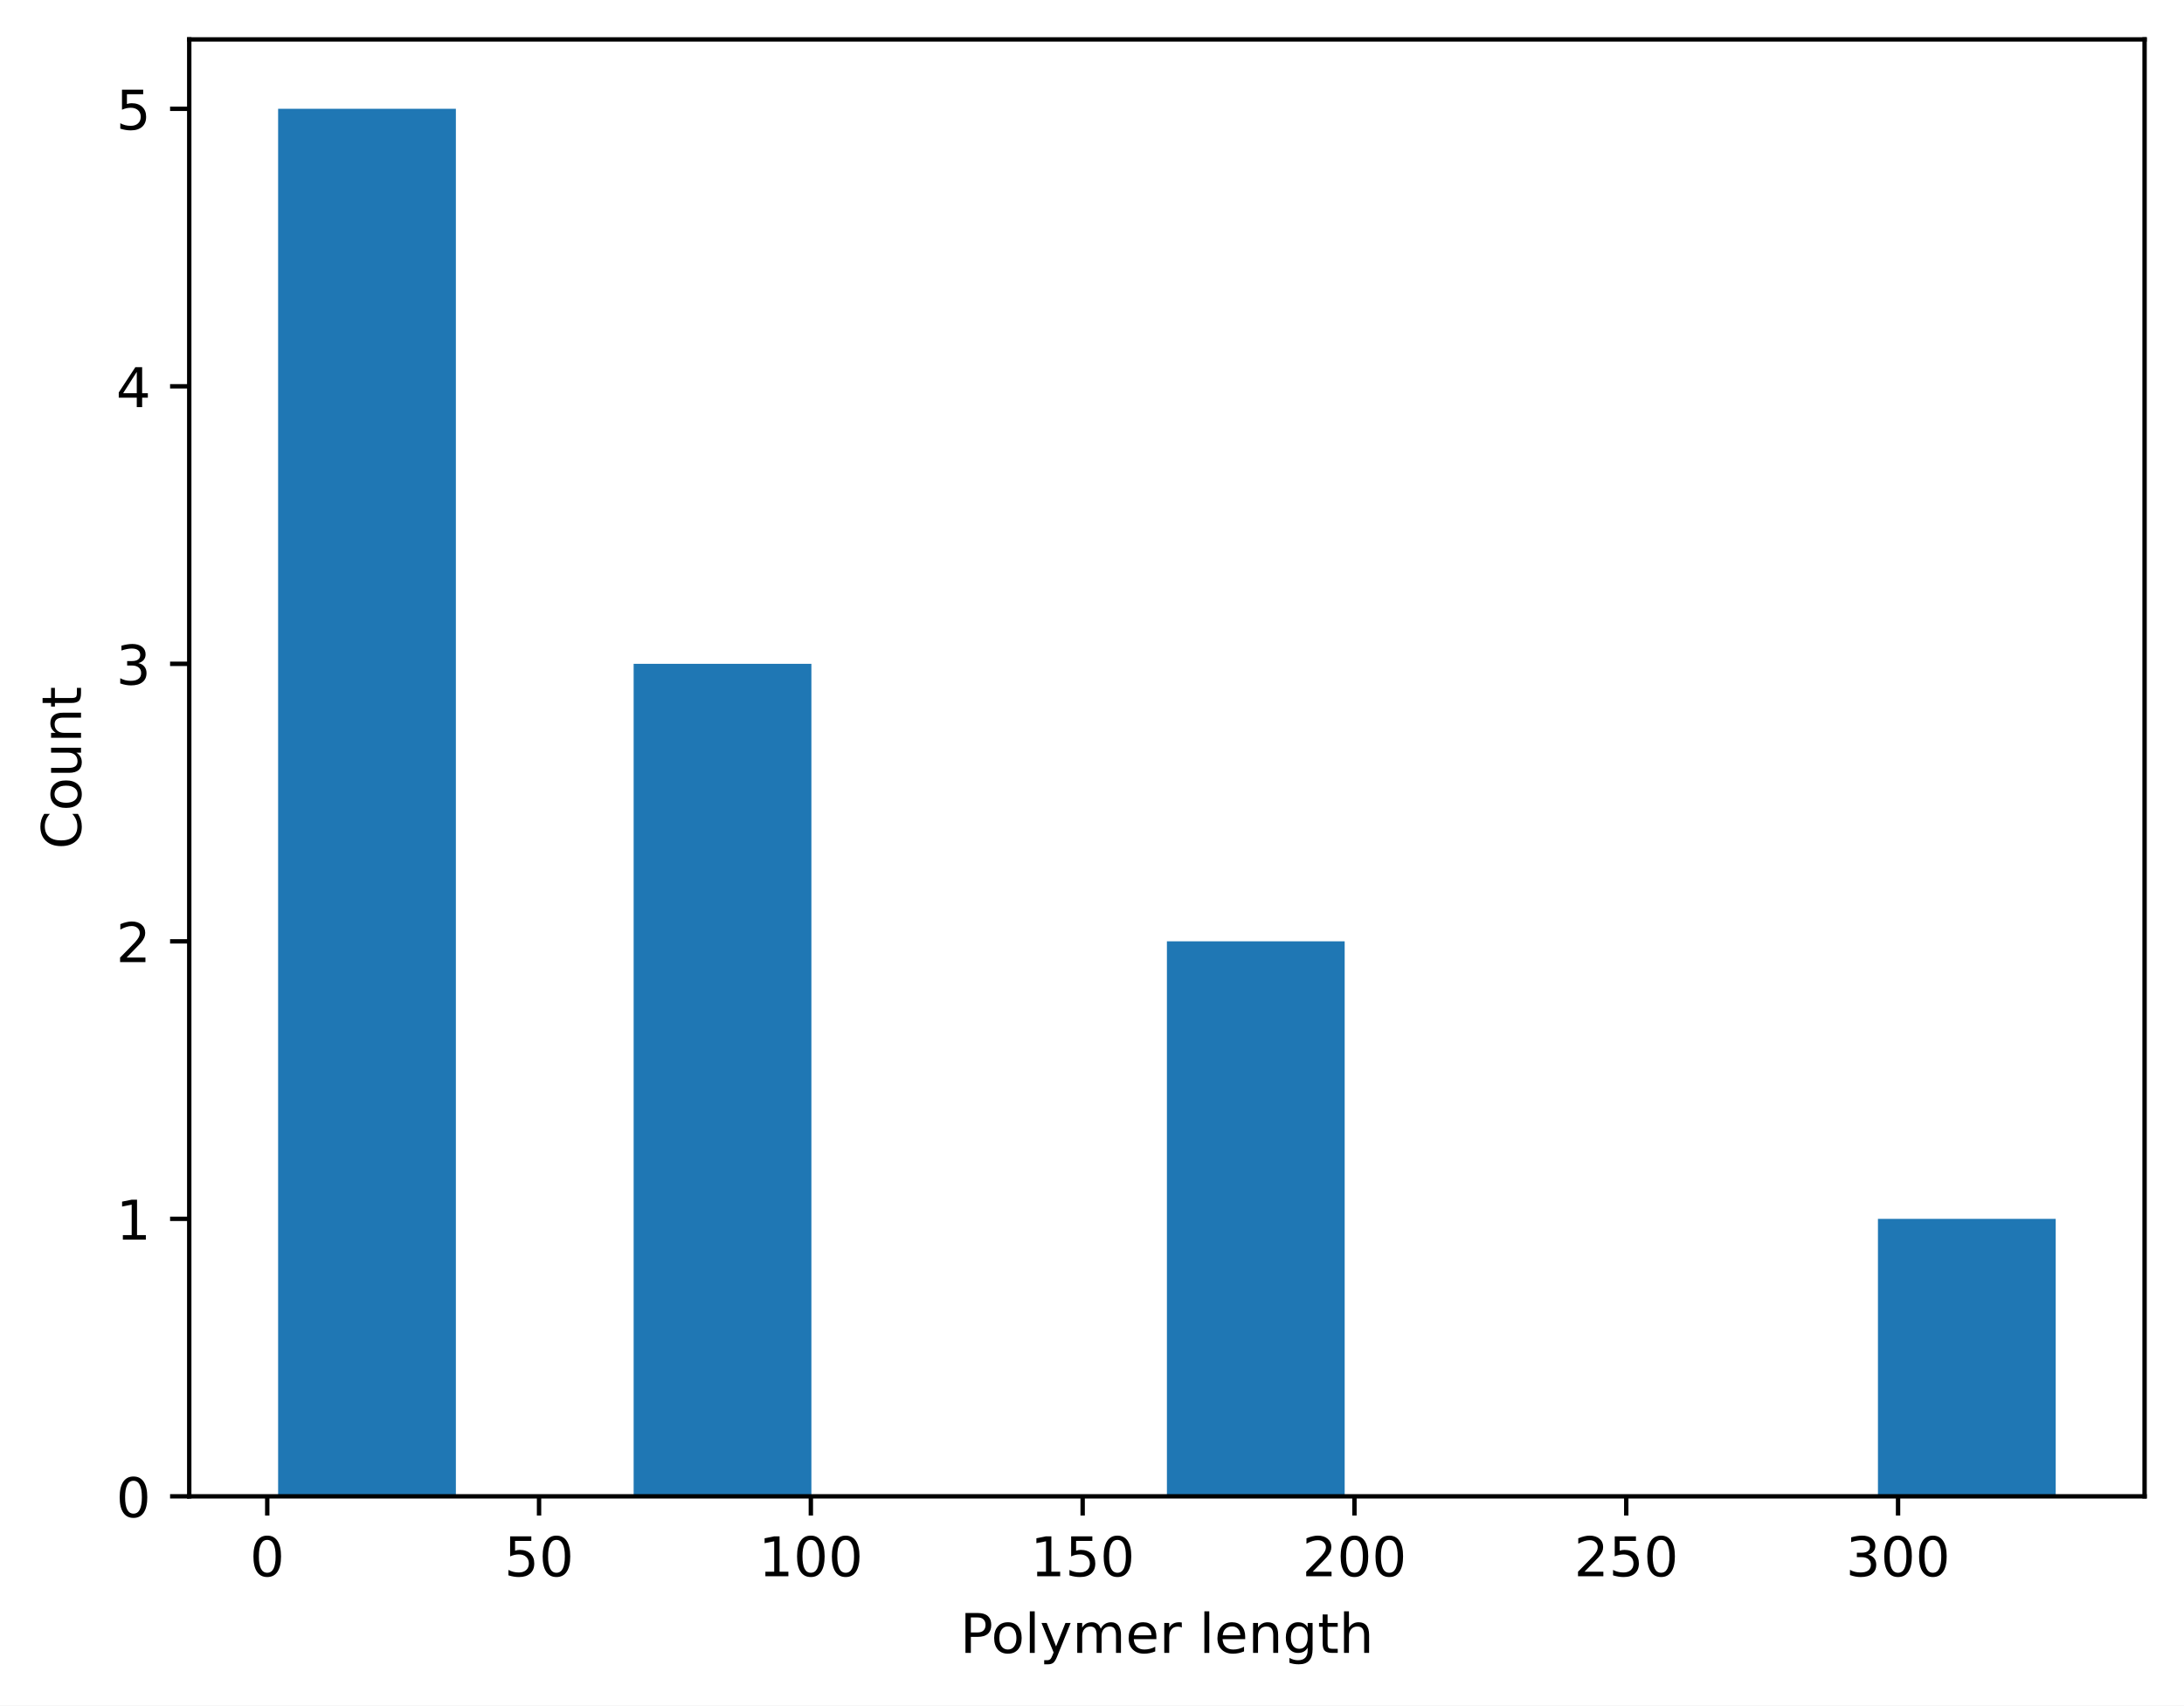
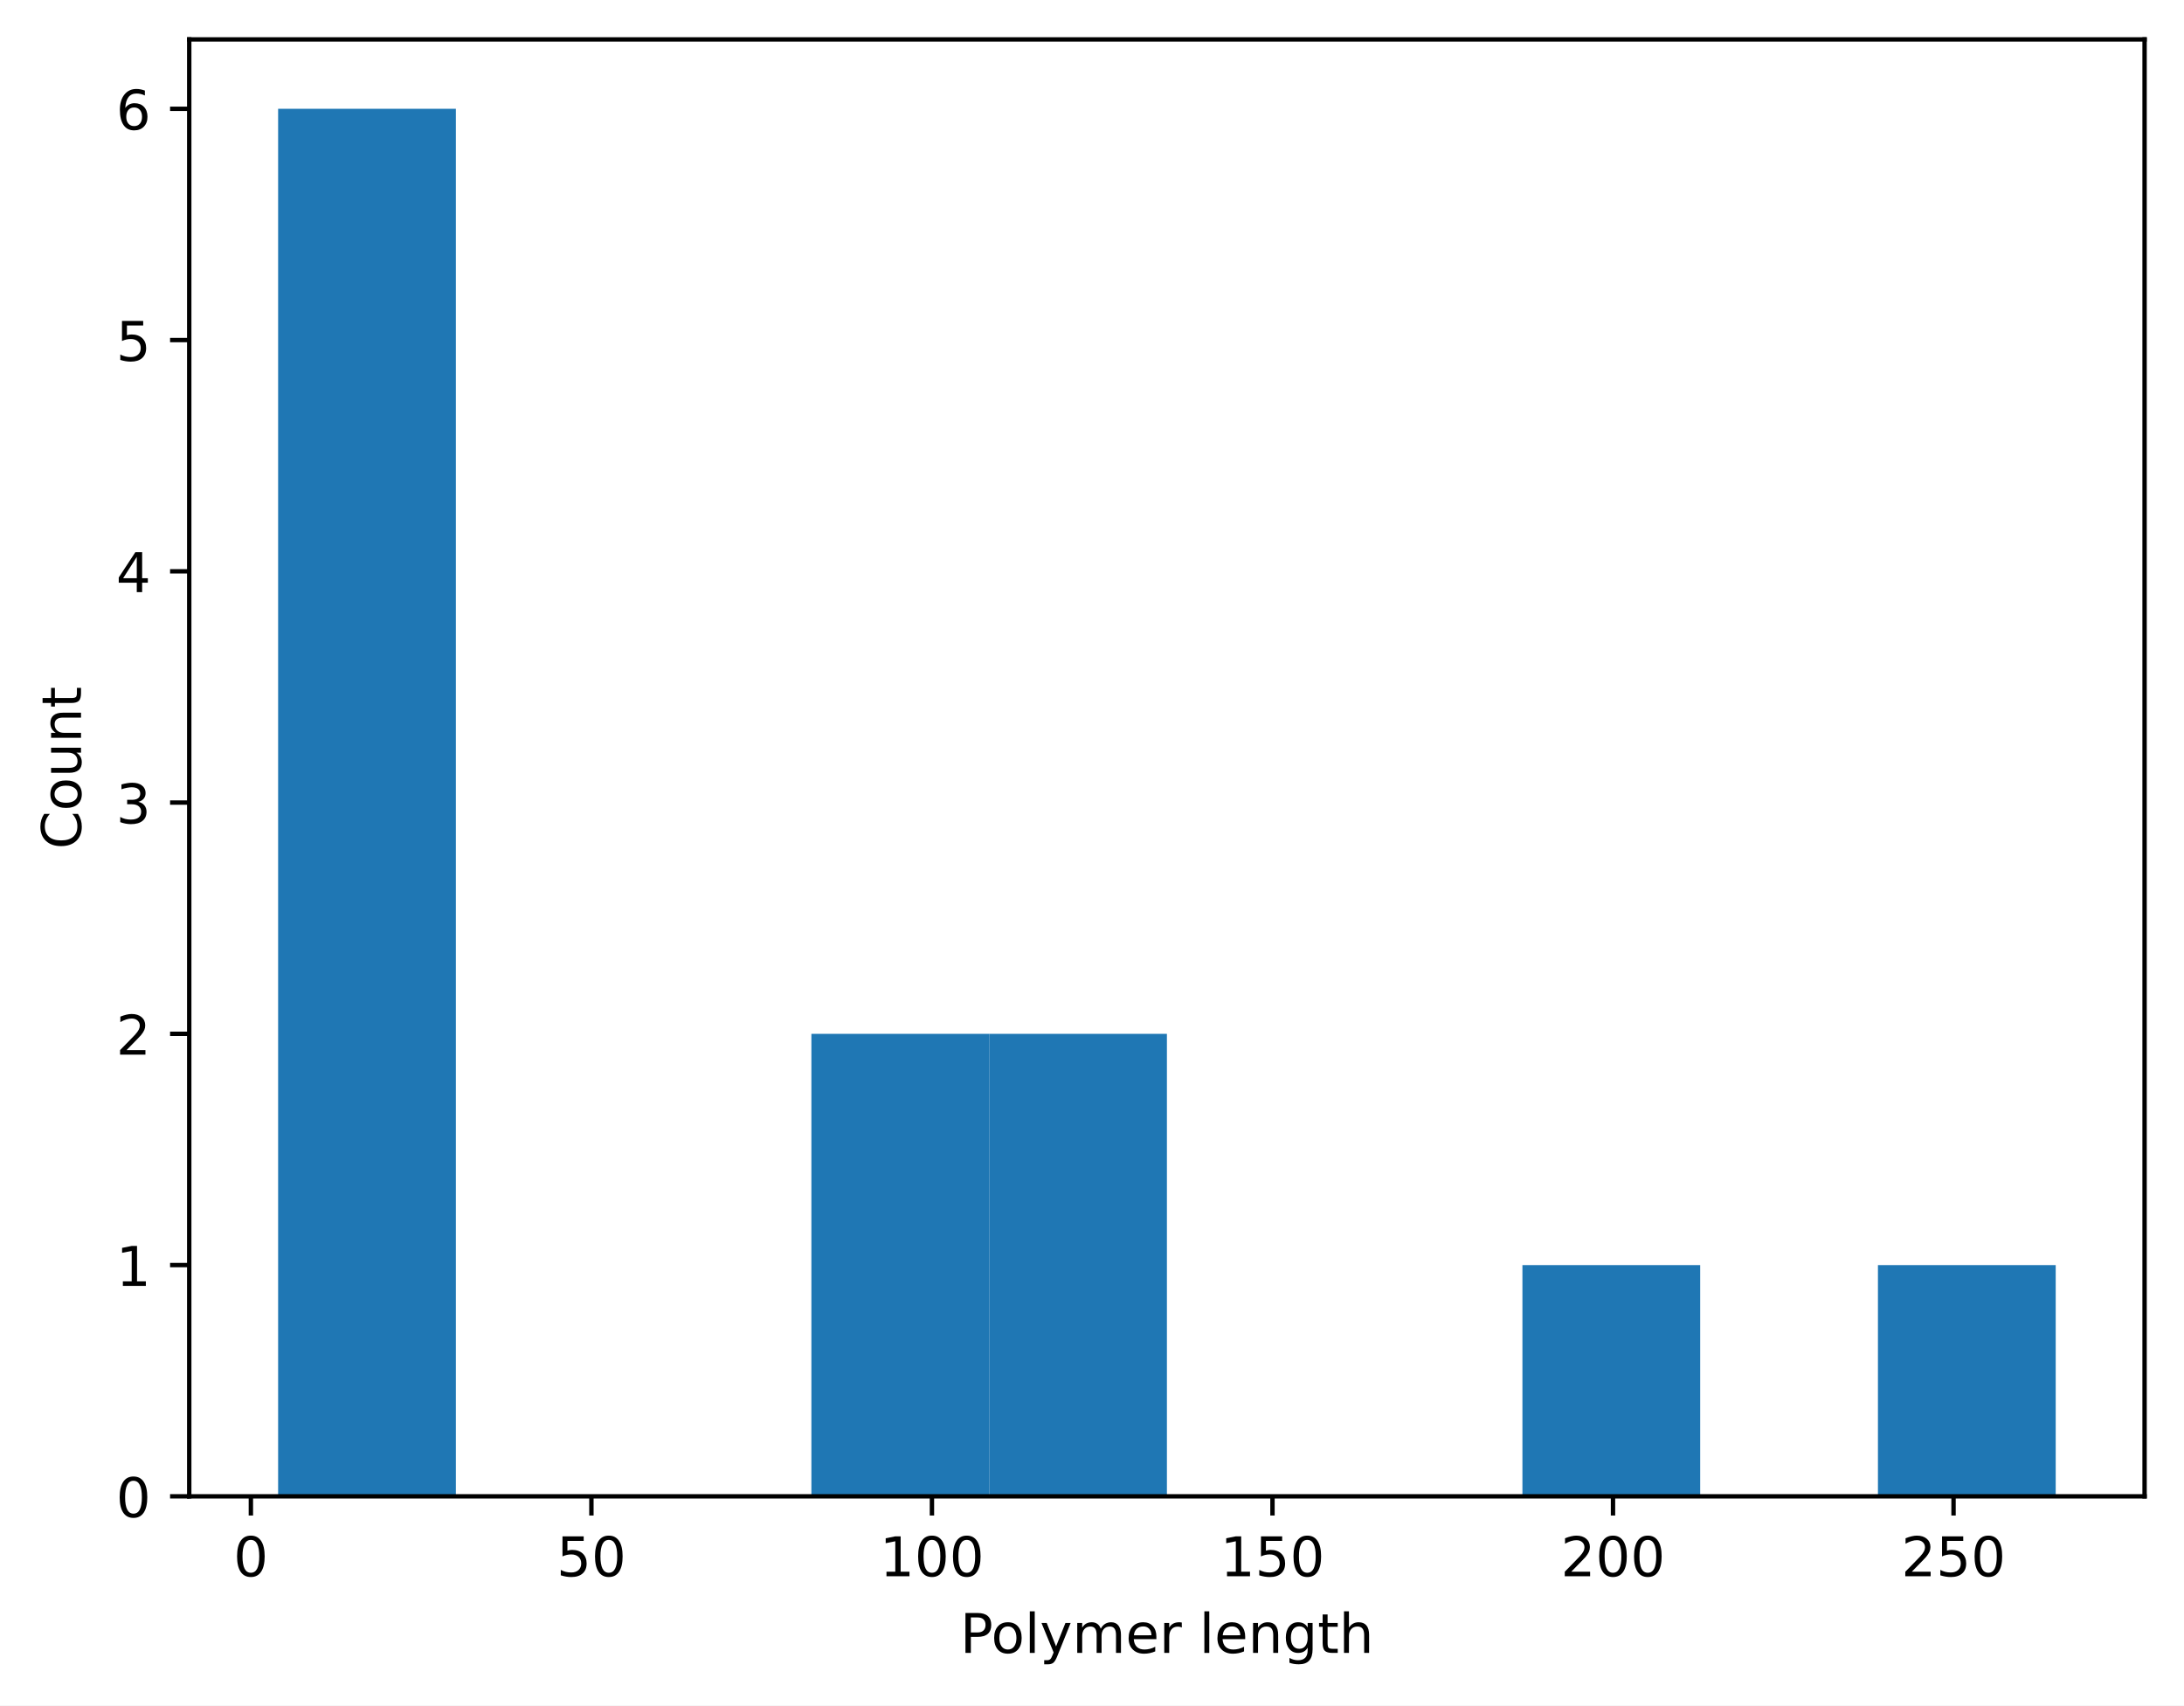
<svg xmlns="http://www.w3.org/2000/svg" xmlns:xlink="http://www.w3.org/1999/xlink" width="398.882pt" height="311.513pt" viewBox="0 0 398.882 311.513" version="1.1">
  <defs>
    <style type="text/css">*{stroke-linejoin: round; stroke-linecap: butt}</style>
  </defs>
  <g id="figure_1">
    <g id="patch_1">
      <path d="M 0 311.513  L 398.882 311.513  L 398.882 0  L 0 0  z " style="fill: #ffffff" />
    </g>
    <g id="axes_1">
      <g id="patch_2">
        <path d="M 34.562 273.312  L 391.683 273.312  L 391.683 7.2  L 34.562 7.2  z " style="fill: #ffffff" />
      </g>
      <g id="patch_3">
-         <path d="M 50.795 273.312  L 83.261 273.312  L 83.261 19.872  L 50.795 19.872  z " clip-path="url(#p9fa6600083)" style="fill: #1f77b4" />
+         <path d="M 50.795 273.312  L 83.261 273.312  L 83.261 19.872  L 50.795 19.872  z " clip-path="url(#p1a7c5e15d8)" style="fill: #1f77b4" />
      </g>
      <g id="patch_4">
-         <path d="M 83.261 273.312  L 115.726 273.312  L 115.726 273.312  L 83.261 273.312  z " clip-path="url(#p9fa6600083)" style="fill: #1f77b4" />
+         <path d="M 83.261 273.312  L 115.726 273.312  L 115.726 273.312  L 83.261 273.312  z " clip-path="url(#p1a7c5e15d8)" style="fill: #1f77b4" />
      </g>
      <g id="patch_5">
-         <path d="M 115.726 273.312  L 148.192 273.312  L 148.192 121.248  L 115.726 121.248  z " clip-path="url(#p9fa6600083)" style="fill: #1f77b4" />
+         <path d="M 115.726 273.312  L 148.192 273.312  L 148.192 273.312  L 115.726 273.312  z " clip-path="url(#p1a7c5e15d8)" style="fill: #1f77b4" />
      </g>
      <g id="patch_6">
-         <path d="M 148.192 273.312  L 180.657 273.312  L 180.657 273.312  L 148.192 273.312  z " clip-path="url(#p9fa6600083)" style="fill: #1f77b4" />
+         <path d="M 148.192 273.312  L 180.657 273.312  L 180.657 188.832  L 148.192 188.832  z " clip-path="url(#p1a7c5e15d8)" style="fill: #1f77b4" />
      </g>
      <g id="patch_7">
-         <path d="M 180.657 273.312  L 213.123 273.312  L 213.123 273.312  L 180.657 273.312  z " clip-path="url(#p9fa6600083)" style="fill: #1f77b4" />
+         <path d="M 180.657 273.312  L 213.123 273.312  L 213.123 188.832  L 180.657 188.832  z " clip-path="url(#p1a7c5e15d8)" style="fill: #1f77b4" />
      </g>
      <g id="patch_8">
-         <path d="M 213.123 273.312  L 245.588 273.312  L 245.588 171.936  L 213.123 171.936  z " clip-path="url(#p9fa6600083)" style="fill: #1f77b4" />
+         <path d="M 213.123 273.312  L 245.588 273.312  L 245.588 273.312  L 213.123 273.312  z " clip-path="url(#p1a7c5e15d8)" style="fill: #1f77b4" />
      </g>
      <g id="patch_9">
-         <path d="M 245.588 273.312  L 278.053 273.312  L 278.053 273.312  L 245.588 273.312  z " clip-path="url(#p9fa6600083)" style="fill: #1f77b4" />
+         <path d="M 245.588 273.312  L 278.053 273.312  L 278.053 273.312  L 245.588 273.312  z " clip-path="url(#p1a7c5e15d8)" style="fill: #1f77b4" />
      </g>
      <g id="patch_10">
-         <path d="M 278.053 273.312  L 310.519 273.312  L 310.519 273.312  L 278.053 273.312  z " clip-path="url(#p9fa6600083)" style="fill: #1f77b4" />
+         <path d="M 278.053 273.312  L 310.519 273.312  L 310.519 231.072  L 278.053 231.072  z " clip-path="url(#p1a7c5e15d8)" style="fill: #1f77b4" />
      </g>
      <g id="patch_11">
-         <path d="M 310.519 273.312  L 342.984 273.312  L 342.984 273.312  L 310.519 273.312  z " clip-path="url(#p9fa6600083)" style="fill: #1f77b4" />
+         <path d="M 310.519 273.312  L 342.984 273.312  L 342.984 273.312  L 310.519 273.312  z " clip-path="url(#p1a7c5e15d8)" style="fill: #1f77b4" />
      </g>
      <g id="patch_12">
-         <path d="M 342.984 273.312  L 375.45 273.312  L 375.45 222.624  L 342.984 222.624  z " clip-path="url(#p9fa6600083)" style="fill: #1f77b4" />
+         <path d="M 342.984 273.312  L 375.45 273.312  L 375.45 231.072  L 342.984 231.072  z " clip-path="url(#p1a7c5e15d8)" style="fill: #1f77b4" />
      </g>
      <g id="matplotlib.axis_1">
        <g id="xtick_1">
          <g id="line2d_1">
            <defs>
-               <path id="mbaa2b9af42" d="M 0 0  L 0 3.5  " style="stroke: #000000; stroke-width: 0.8" />
+               <path id="m3b76099926" d="M 0 0  L 0 3.5  " style="stroke: #000000; stroke-width: 0.8" />
            </defs>
            <g>
-               <use xlink:href="#mbaa2b9af42" x="48.81" y="273.312" style="stroke: #000000; stroke-width: 0.8" />
+               <use xlink:href="#m3b76099926" x="45.82" y="273.312" style="stroke: #000000; stroke-width: 0.8" />
            </g>
          </g>
          <g id="text_1">
-             <g transform="translate(45.62832 287.9097) scale(0.1 -0.1)">
+             <g transform="translate(42.63843 287.9097) scale(0.1 -0.1)">
              <defs>
                <path id="DejaVuSans-13" d="M 2034 4250  Q 1547 4250 1301 3770  Q 1056 3291 1056 2328  Q 1056 1369 1301 889  Q 1547 409 2034 409  Q 2525 409 2770 889  Q 3016 1369 3016 2328  Q 3016 3291 2770 3770  Q 2525 4250 2034 4250  z M 2034 4750  Q 2819 4750 3233 4129  Q 3647 3509 3647 2328  Q 3647 1150 3233 529  Q 2819 -91 2034 -91  Q 1250 -91 836 529  Q 422 1150 422 2328  Q 422 3509 836 4129  Q 1250 4750 2034 4750  z " transform="scale(0.015625)" />
              </defs>
              <use xlink:href="#DejaVuSans-13" />
            </g>
          </g>
        </g>
        <g id="xtick_2">
          <g id="line2d_2">
            <g>
-               <use xlink:href="#mbaa2b9af42" x="98.451" y="273.312" style="stroke: #000000; stroke-width: 0.8" />
+               <use xlink:href="#m3b76099926" x="108.014" y="273.312" style="stroke: #000000; stroke-width: 0.8" />
            </g>
          </g>
          <g id="text_2">
-             <g transform="translate(92.08844 287.9097) scale(0.1 -0.1)">
+             <g transform="translate(101.6515 287.9097) scale(0.1 -0.1)">
              <defs>
                <path id="DejaVuSans-18" d="M 691 4666  L 3169 4666  L 3169 4134  L 1269 4134  L 1269 2991  Q 1406 3038 1543 3061  Q 1681 3084 1819 3084  Q 2600 3084 3056 2656  Q 3513 2228 3513 1497  Q 3513 744 3044 326  Q 2575 -91 1722 -91  Q 1428 -91 1123 -41  Q 819 9 494 109  L 494 744  Q 775 591 1075 516  Q 1375 441 1709 441  Q 2250 441 2565 725  Q 2881 1009 2881 1497  Q 2881 1984 2565 2268  Q 2250 2553 1709 2553  Q 1456 2553 1204 2497  Q 953 2441 691 2322  L 691 4666  z " transform="scale(0.015625)" />
              </defs>
              <use xlink:href="#DejaVuSans-18" />
              <use xlink:href="#DejaVuSans-13" transform="translate(63.625 0)" />
            </g>
          </g>
        </g>
        <g id="xtick_3">
          <g id="line2d_3">
            <g>
-               <use xlink:href="#mbaa2b9af42" x="148.092" y="273.312" style="stroke: #000000; stroke-width: 0.8" />
+               <use xlink:href="#m3b76099926" x="170.208" y="273.312" style="stroke: #000000; stroke-width: 0.8" />
            </g>
          </g>
          <g id="text_3">
-             <g transform="translate(138.5486 287.9097) scale(0.1 -0.1)">
+             <g transform="translate(160.6646 287.9097) scale(0.1 -0.1)">
              <defs>
                <path id="DejaVuSans-14" d="M 794 531  L 1825 531  L 1825 4091  L 703 3866  L 703 4441  L 1819 4666  L 2450 4666  L 2450 531  L 3481 531  L 3481 0  L 794 0  L 794 531  z " transform="scale(0.015625)" />
              </defs>
              <use xlink:href="#DejaVuSans-14" />
              <use xlink:href="#DejaVuSans-13" transform="translate(63.625 0)" />
              <use xlink:href="#DejaVuSans-13" transform="translate(127.25 0)" />
            </g>
          </g>
        </g>
        <g id="xtick_4">
          <g id="line2d_4">
            <g>
-               <use xlink:href="#mbaa2b9af42" x="197.734" y="273.312" style="stroke: #000000; stroke-width: 0.8" />
+               <use xlink:href="#m3b76099926" x="232.403" y="273.312" style="stroke: #000000; stroke-width: 0.8" />
            </g>
          </g>
          <g id="text_4">
-             <g transform="translate(188.1899 287.9097) scale(0.1 -0.1)">
+             <g transform="translate(222.859 287.9097) scale(0.1 -0.1)">
              <use xlink:href="#DejaVuSans-14" />
              <use xlink:href="#DejaVuSans-18" transform="translate(63.625 0)" />
              <use xlink:href="#DejaVuSans-13" transform="translate(127.25 0)" />
            </g>
          </g>
        </g>
        <g id="xtick_5">
          <g id="line2d_5">
            <g>
-               <use xlink:href="#mbaa2b9af42" x="247.375" y="273.312" style="stroke: #000000; stroke-width: 0.8" />
+               <use xlink:href="#m3b76099926" x="294.597" y="273.312" style="stroke: #000000; stroke-width: 0.8" />
            </g>
          </g>
          <g id="text_5">
-             <g transform="translate(237.8313 287.9097) scale(0.1 -0.1)">
+             <g transform="translate(285.0534 287.9097) scale(0.1 -0.1)">
              <defs>
                <path id="DejaVuSans-15" d="M 1228 531  L 3431 531  L 3431 0  L 469 0  L 469 531  Q 828 903 1448 1529  Q 2069 2156 2228 2338  Q 2531 2678 2651 2914  Q 2772 3150 2772 3378  Q 2772 3750 2511 3984  Q 2250 4219 1831 4219  Q 1534 4219 1204 4116  Q 875 4013 500 3803  L 500 4441  Q 881 4594 1212 4672  Q 1544 4750 1819 4750  Q 2544 4750 2975 4387  Q 3406 4025 3406 3419  Q 3406 3131 3298 2873  Q 3191 2616 2906 2266  Q 2828 2175 2409 1742  Q 1991 1309 1228 531  z " transform="scale(0.015625)" />
              </defs>
              <use xlink:href="#DejaVuSans-15" />
              <use xlink:href="#DejaVuSans-13" transform="translate(63.625 0)" />
              <use xlink:href="#DejaVuSans-13" transform="translate(127.25 0)" />
            </g>
          </g>
        </g>
        <g id="xtick_6">
          <g id="line2d_6">
            <g>
-               <use xlink:href="#mbaa2b9af42" x="297.016" y="273.312" style="stroke: #000000; stroke-width: 0.8" />
+               <use xlink:href="#m3b76099926" x="356.791" y="273.312" style="stroke: #000000; stroke-width: 0.8" />
            </g>
          </g>
          <g id="text_6">
-             <g transform="translate(287.4727 287.9097) scale(0.1 -0.1)">
+             <g transform="translate(347.2477 287.9097) scale(0.1 -0.1)">
              <use xlink:href="#DejaVuSans-15" />
              <use xlink:href="#DejaVuSans-18" transform="translate(63.625 0)" />
              <use xlink:href="#DejaVuSans-13" transform="translate(127.25 0)" />
            </g>
          </g>
        </g>
-         <g id="xtick_7">
-           <g id="line2d_7">
-             <g>
-               <use xlink:href="#mbaa2b9af42" x="346.658" y="273.312" style="stroke: #000000; stroke-width: 0.8" />
-             </g>
-           </g>
-           <g id="text_7">
-             <g transform="translate(337.114 287.9097) scale(0.1 -0.1)">
-               <defs>
-                 <path id="DejaVuSans-16" d="M 2597 2516  Q 3050 2419 3304 2112  Q 3559 1806 3559 1356  Q 3559 666 3084 287  Q 2609 -91 1734 -91  Q 1441 -91 1130 -33  Q 819 25 488 141  L 488 750  Q 750 597 1062 519  Q 1375 441 1716 441  Q 2309 441 2620 675  Q 2931 909 2931 1356  Q 2931 1769 2642 2001  Q 2353 2234 1838 2234  L 1294 2234  L 1294 2753  L 1863 2753  Q 2328 2753 2575 2939  Q 2822 3125 2822 3475  Q 2822 3834 2567 4026  Q 2313 4219 1838 4219  Q 1578 4219 1281 4162  Q 984 4106 628 3988  L 628 4550  Q 988 4650 1302 4700  Q 1616 4750 1894 4750  Q 2613 4750 3031 4423  Q 3450 4097 3450 3541  Q 3450 3153 3228 2886  Q 3006 2619 2597 2516  z " transform="scale(0.015625)" />
-               </defs>
-               <use xlink:href="#DejaVuSans-16" />
-               <use xlink:href="#DejaVuSans-13" transform="translate(63.625 0)" />
-               <use xlink:href="#DejaVuSans-13" transform="translate(127.25 0)" />
-             </g>
-           </g>
-         </g>
-         <g id="text_8">
+         <g id="text_7">
          <g transform="translate(175.3491 301.9104) scale(0.1 -0.1)">
            <defs>
              <path id="DejaVuSans-33" d="M 1259 4147  L 1259 2394  L 2053 2394  Q 2494 2394 2734 2622  Q 2975 2850 2975 3272  Q 2975 3691 2734 3919  Q 2494 4147 2053 4147  L 1259 4147  z M 628 4666  L 2053 4666  Q 2838 4666 3239 4311  Q 3641 3956 3641 3272  Q 3641 2581 3239 2228  Q 2838 1875 2053 1875  L 1259 1875  L 1259 0  L 628 0  L 628 4666  z " transform="scale(0.015625)" />
              <path id="DejaVuSans-52" d="M 1959 3097  Q 1497 3097 1228 2736  Q 959 2375 959 1747  Q 959 1119 1226 758  Q 1494 397 1959 397  Q 2419 397 2687 759  Q 2956 1122 2956 1747  Q 2956 2369 2687 2733  Q 2419 3097 1959 3097  z M 1959 3584  Q 2709 3584 3137 3096  Q 3566 2609 3566 1747  Q 3566 888 3137 398  Q 2709 -91 1959 -91  Q 1206 -91 779 398  Q 353 888 353 1747  Q 353 2609 779 3096  Q 1206 3584 1959 3584  z " transform="scale(0.015625)" />
              <path id="DejaVuSans-4f" d="M 603 4863  L 1178 4863  L 1178 0  L 603 0  L 603 4863  z " transform="scale(0.015625)" />
              <path id="DejaVuSans-5c" d="M 2059 -325  Q 1816 -950 1584 -1140  Q 1353 -1331 966 -1331  L 506 -1331  L 506 -850  L 844 -850  Q 1081 -850 1212 -737  Q 1344 -625 1503 -206  L 1606 56  L 191 3500  L 800 3500  L 1894 763  L 2988 3500  L 3597 3500  L 2059 -325  z " transform="scale(0.015625)" />
              <path id="DejaVuSans-50" d="M 3328 2828  Q 3544 3216 3844 3400  Q 4144 3584 4550 3584  Q 5097 3584 5394 3201  Q 5691 2819 5691 2113  L 5691 0  L 5113 0  L 5113 2094  Q 5113 2597 4934 2840  Q 4756 3084 4391 3084  Q 3944 3084 3684 2787  Q 3425 2491 3425 1978  L 3425 0  L 2847 0  L 2847 2094  Q 2847 2600 2669 2842  Q 2491 3084 2119 3084  Q 1678 3084 1418 2786  Q 1159 2488 1159 1978  L 1159 0  L 581 0  L 581 3500  L 1159 3500  L 1159 2956  Q 1356 3278 1631 3431  Q 1906 3584 2284 3584  Q 2666 3584 2933 3390  Q 3200 3197 3328 2828  z " transform="scale(0.015625)" />
              <path id="DejaVuSans-48" d="M 3597 1894  L 3597 1613  L 953 1613  Q 991 1019 1311 708  Q 1631 397 2203 397  Q 2534 397 2845 478  Q 3156 559 3463 722  L 3463 178  Q 3153 47 2828 -22  Q 2503 -91 2169 -91  Q 1331 -91 842 396  Q 353 884 353 1716  Q 353 2575 817 3079  Q 1281 3584 2069 3584  Q 2775 3584 3186 3129  Q 3597 2675 3597 1894  z M 3022 2063  Q 3016 2534 2758 2815  Q 2500 3097 2075 3097  Q 1594 3097 1305 2825  Q 1016 2553 972 2059  L 3022 2063  z " transform="scale(0.015625)" />
              <path id="DejaVuSans-55" d="M 2631 2963  Q 2534 3019 2420 3045  Q 2306 3072 2169 3072  Q 1681 3072 1420 2755  Q 1159 2438 1159 1844  L 1159 0  L 581 0  L 581 3500  L 1159 3500  L 1159 2956  Q 1341 3275 1631 3429  Q 1922 3584 2338 3584  Q 2397 3584 2469 3576  Q 2541 3569 2628 3553  L 2631 2963  z " transform="scale(0.015625)" />
              <path id="DejaVuSans-3" transform="scale(0.015625)" />
              <path id="DejaVuSans-51" d="M 3513 2113  L 3513 0  L 2938 0  L 2938 2094  Q 2938 2591 2744 2837  Q 2550 3084 2163 3084  Q 1697 3084 1428 2787  Q 1159 2491 1159 1978  L 1159 0  L 581 0  L 581 3500  L 1159 3500  L 1159 2956  Q 1366 3272 1645 3428  Q 1925 3584 2291 3584  Q 2894 3584 3203 3211  Q 3513 2838 3513 2113  z " transform="scale(0.015625)" />
              <path id="DejaVuSans-4a" d="M 2906 1791  Q 2906 2416 2648 2759  Q 2391 3103 1925 3103  Q 1463 3103 1205 2759  Q 947 2416 947 1791  Q 947 1169 1205 825  Q 1463 481 1925 481  Q 2391 481 2648 825  Q 2906 1169 2906 1791  z M 3481 434  Q 3481 -459 3084 -895  Q 2688 -1331 1869 -1331  Q 1566 -1331 1297 -1286  Q 1028 -1241 775 -1147  L 775 -588  Q 1028 -725 1275 -790  Q 1522 -856 1778 -856  Q 2344 -856 2625 -561  Q 2906 -266 2906 331  L 2906 616  Q 2728 306 2450 153  Q 2172 0 1784 0  Q 1141 0 747 490  Q 353 981 353 1791  Q 353 2603 747 3093  Q 1141 3584 1784 3584  Q 2172 3584 2450 3431  Q 2728 3278 2906 2969  L 2906 3500  L 3481 3500  L 3481 434  z " transform="scale(0.015625)" />
              <path id="DejaVuSans-57" d="M 1172 4494  L 1172 3500  L 2356 3500  L 2356 3053  L 1172 3053  L 1172 1153  Q 1172 725 1289 603  Q 1406 481 1766 481  L 2356 481  L 2356 0  L 1766 0  Q 1100 0 847 248  Q 594 497 594 1153  L 594 3053  L 172 3053  L 172 3500  L 594 3500  L 594 4494  L 1172 4494  z " transform="scale(0.015625)" />
              <path id="DejaVuSans-4b" d="M 3513 2113  L 3513 0  L 2938 0  L 2938 2094  Q 2938 2591 2744 2837  Q 2550 3084 2163 3084  Q 1697 3084 1428 2787  Q 1159 2491 1159 1978  L 1159 0  L 581 0  L 581 4863  L 1159 4863  L 1159 2956  Q 1366 3272 1645 3428  Q 1925 3584 2291 3584  Q 2894 3584 3203 3211  Q 3513 2838 3513 2113  z " transform="scale(0.015625)" />
            </defs>
            <use xlink:href="#DejaVuSans-33" />
            <use xlink:href="#DejaVuSans-52" transform="translate(56.73438 0)" />
            <use xlink:href="#DejaVuSans-4f" transform="translate(117.9219 0)" />
            <use xlink:href="#DejaVuSans-5c" transform="translate(145.7031 0)" />
            <use xlink:href="#DejaVuSans-50" transform="translate(204.8906 0)" />
            <use xlink:href="#DejaVuSans-48" transform="translate(302.2969 0)" />
            <use xlink:href="#DejaVuSans-55" transform="translate(363.8281 0)" />
            <use xlink:href="#DejaVuSans-3" transform="translate(404.9375 0)" />
            <use xlink:href="#DejaVuSans-4f" transform="translate(436.7188 0)" />
            <use xlink:href="#DejaVuSans-48" transform="translate(464.5 0)" />
            <use xlink:href="#DejaVuSans-51" transform="translate(526.0312 0)" />
            <use xlink:href="#DejaVuSans-4a" transform="translate(589.4062 0)" />
            <use xlink:href="#DejaVuSans-57" transform="translate(652.8906 0)" />
            <use xlink:href="#DejaVuSans-4b" transform="translate(692.0938 0)" />
          </g>
        </g>
      </g>
      <g id="matplotlib.axis_2">
        <g id="ytick_1">
-           <g id="line2d_8">
+           <g id="line2d_7">
            <defs>
-               <path id="m38e3745bd8" d="M 0 0  L -3.5 0  " style="stroke: #000000; stroke-width: 0.8" />
+               <path id="mb3531dbe9f" d="M 0 0  L -3.5 0  " style="stroke: #000000; stroke-width: 0.8" />
            </defs>
            <g>
-               <use xlink:href="#m38e3745bd8" x="34.562" y="273.312" style="stroke: #000000; stroke-width: 0.8" />
-             </g>
-           </g>
-           <g id="text_9">
+               <use xlink:href="#mb3531dbe9f" x="34.562" y="273.312" style="stroke: #000000; stroke-width: 0.8" />
+             </g>
+           </g>
+           <g id="text_8">
            <g transform="translate(21.2 277.1108) scale(0.1 -0.1)">
              <use xlink:href="#DejaVuSans-13" />
            </g>
          </g>
        </g>
        <g id="ytick_2">
+           <g id="line2d_8">
+             <g>
+               <use xlink:href="#mb3531dbe9f" x="34.562" y="231.072" style="stroke: #000000; stroke-width: 0.8" />
+             </g>
+           </g>
+           <g id="text_9">
+             <g transform="translate(21.2 234.8708) scale(0.1 -0.1)">
+               <use xlink:href="#DejaVuSans-14" />
+             </g>
+           </g>
+         </g>
+         <g id="ytick_3">
          <g id="line2d_9">
            <g>
-               <use xlink:href="#m38e3745bd8" x="34.562" y="222.624" style="stroke: #000000; stroke-width: 0.8" />
+               <use xlink:href="#mb3531dbe9f" x="34.562" y="188.832" style="stroke: #000000; stroke-width: 0.8" />
            </g>
          </g>
          <g id="text_10">
-             <g transform="translate(21.2 226.4228) scale(0.1 -0.1)">
-               <use xlink:href="#DejaVuSans-14" />
-             </g>
-           </g>
-         </g>
-         <g id="ytick_3">
+             <g transform="translate(21.2 192.6308) scale(0.1 -0.1)">
+               <use xlink:href="#DejaVuSans-15" />
+             </g>
+           </g>
+         </g>
+         <g id="ytick_4">
          <g id="line2d_10">
            <g>
-               <use xlink:href="#m38e3745bd8" x="34.562" y="171.936" style="stroke: #000000; stroke-width: 0.8" />
+               <use xlink:href="#mb3531dbe9f" x="34.562" y="146.592" style="stroke: #000000; stroke-width: 0.8" />
            </g>
          </g>
          <g id="text_11">
-             <g transform="translate(21.2 175.7348) scale(0.1 -0.1)">
-               <use xlink:href="#DejaVuSans-15" />
-             </g>
-           </g>
-         </g>
-         <g id="ytick_4">
+             <g transform="translate(21.2 150.3908) scale(0.1 -0.1)">
+               <defs>
+                 <path id="DejaVuSans-16" d="M 2597 2516  Q 3050 2419 3304 2112  Q 3559 1806 3559 1356  Q 3559 666 3084 287  Q 2609 -91 1734 -91  Q 1441 -91 1130 -33  Q 819 25 488 141  L 488 750  Q 750 597 1062 519  Q 1375 441 1716 441  Q 2309 441 2620 675  Q 2931 909 2931 1356  Q 2931 1769 2642 2001  Q 2353 2234 1838 2234  L 1294 2234  L 1294 2753  L 1863 2753  Q 2328 2753 2575 2939  Q 2822 3125 2822 3475  Q 2822 3834 2567 4026  Q 2313 4219 1838 4219  Q 1578 4219 1281 4162  Q 984 4106 628 3988  L 628 4550  Q 988 4650 1302 4700  Q 1616 4750 1894 4750  Q 2613 4750 3031 4423  Q 3450 4097 3450 3541  Q 3450 3153 3228 2886  Q 3006 2619 2597 2516  z " transform="scale(0.015625)" />
+               </defs>
+               <use xlink:href="#DejaVuSans-16" />
+             </g>
+           </g>
+         </g>
+         <g id="ytick_5">
          <g id="line2d_11">
            <g>
-               <use xlink:href="#m38e3745bd8" x="34.562" y="121.248" style="stroke: #000000; stroke-width: 0.8" />
+               <use xlink:href="#mb3531dbe9f" x="34.562" y="104.352" style="stroke: #000000; stroke-width: 0.8" />
            </g>
          </g>
          <g id="text_12">
-             <g transform="translate(21.2 125.0468) scale(0.1 -0.1)">
-               <use xlink:href="#DejaVuSans-16" />
-             </g>
-           </g>
-         </g>
-         <g id="ytick_5">
+             <g transform="translate(21.2 108.1508) scale(0.1 -0.1)">
+               <defs>
+                 <path id="DejaVuSans-17" d="M 2419 4116  L 825 1625  L 2419 1625  L 2419 4116  z M 2253 4666  L 3047 4666  L 3047 1625  L 3713 1625  L 3713 1100  L 3047 1100  L 3047 0  L 2419 0  L 2419 1100  L 313 1100  L 313 1709  L 2253 4666  z " transform="scale(0.015625)" />
+               </defs>
+               <use xlink:href="#DejaVuSans-17" />
+             </g>
+           </g>
+         </g>
+         <g id="ytick_6">
          <g id="line2d_12">
            <g>
-               <use xlink:href="#m38e3745bd8" x="34.562" y="70.56" style="stroke: #000000; stroke-width: 0.8" />
+               <use xlink:href="#mb3531dbe9f" x="34.562" y="62.112" style="stroke: #000000; stroke-width: 0.8" />
            </g>
          </g>
          <g id="text_13">
-             <g transform="translate(21.2 74.35883) scale(0.1 -0.1)">
-               <defs>
-                 <path id="DejaVuSans-17" d="M 2419 4116  L 825 1625  L 2419 1625  L 2419 4116  z M 2253 4666  L 3047 4666  L 3047 1625  L 3713 1625  L 3713 1100  L 3047 1100  L 3047 0  L 2419 0  L 2419 1100  L 313 1100  L 313 1709  L 2253 4666  z " transform="scale(0.015625)" />
-               </defs>
-               <use xlink:href="#DejaVuSans-17" />
-             </g>
-           </g>
-         </g>
-         <g id="ytick_6">
+             <g transform="translate(21.2 65.91083) scale(0.1 -0.1)">
+               <use xlink:href="#DejaVuSans-18" />
+             </g>
+           </g>
+         </g>
+         <g id="ytick_7">
          <g id="line2d_13">
            <g>
-               <use xlink:href="#m38e3745bd8" x="34.562" y="19.872" style="stroke: #000000; stroke-width: 0.8" />
+               <use xlink:href="#mb3531dbe9f" x="34.562" y="19.872" style="stroke: #000000; stroke-width: 0.8" />
            </g>
          </g>
          <g id="text_14">
            <g transform="translate(21.2 23.67083) scale(0.1 -0.1)">
-               <use xlink:href="#DejaVuSans-18" />
+               <defs>
+                 <path id="DejaVuSans-19" d="M 2113 2584  Q 1688 2584 1439 2293  Q 1191 2003 1191 1497  Q 1191 994 1439 701  Q 1688 409 2113 409  Q 2538 409 2786 701  Q 3034 994 3034 1497  Q 3034 2003 2786 2293  Q 2538 2584 2113 2584  z M 3366 4563  L 3366 3988  Q 3128 4100 2886 4159  Q 2644 4219 2406 4219  Q 1781 4219 1451 3797  Q 1122 3375 1075 2522  Q 1259 2794 1537 2939  Q 1816 3084 2150 3084  Q 2853 3084 3261 2657  Q 3669 2231 3669 1497  Q 3669 778 3244 343  Q 2819 -91 2113 -91  Q 1303 -91 875 529  Q 447 1150 447 2328  Q 447 3434 972 4092  Q 1497 4750 2381 4750  Q 2619 4750 2861 4703  Q 3103 4656 3366 4563  z " transform="scale(0.015625)" />
+               </defs>
+               <use xlink:href="#DejaVuSans-19" />
            </g>
          </g>
        </g>
        <g id="text_15">
          <g transform="translate(14.79766 155.1044) rotate(-90) scale(0.1 -0.1)">
            <defs>
              <path id="DejaVuSans-26" d="M 4122 4306  L 4122 3641  Q 3803 3938 3442 4084  Q 3081 4231 2675 4231  Q 1875 4231 1450 3742  Q 1025 3253 1025 2328  Q 1025 1406 1450 917  Q 1875 428 2675 428  Q 3081 428 3442 575  Q 3803 722 4122 1019  L 4122 359  Q 3791 134 3420 21  Q 3050 -91 2638 -91  Q 1578 -91 968 557  Q 359 1206 359 2328  Q 359 3453 968 4101  Q 1578 4750 2638 4750  Q 3056 4750 3426 4639  Q 3797 4528 4122 4306  z " transform="scale(0.015625)" />
              <path id="DejaVuSans-58" d="M 544 1381  L 544 3500  L 1119 3500  L 1119 1403  Q 1119 906 1312 657  Q 1506 409 1894 409  Q 2359 409 2629 706  Q 2900 1003 2900 1516  L 2900 3500  L 3475 3500  L 3475 0  L 2900 0  L 2900 538  Q 2691 219 2414 64  Q 2138 -91 1772 -91  Q 1169 -91 856 284  Q 544 659 544 1381  z M 1991 3584  L 1991 3584  z " transform="scale(0.015625)" />
            </defs>
            <use xlink:href="#DejaVuSans-26" />
            <use xlink:href="#DejaVuSans-52" transform="translate(69.82812 0)" />
            <use xlink:href="#DejaVuSans-58" transform="translate(131.0156 0)" />
            <use xlink:href="#DejaVuSans-51" transform="translate(194.3906 0)" />
            <use xlink:href="#DejaVuSans-57" transform="translate(257.7656 0)" />
          </g>
        </g>
      </g>
      <g id="patch_13">
        <path d="M 34.562 273.312  L 34.562 7.2  " style="fill: none; stroke: #000000; stroke-width: 0.8; stroke-linejoin: miter; stroke-linecap: square" />
      </g>
      <g id="patch_14">
        <path d="M 391.683 273.312  L 391.683 7.2  " style="fill: none; stroke: #000000; stroke-width: 0.8; stroke-linejoin: miter; stroke-linecap: square" />
      </g>
      <g id="patch_15">
        <path d="M 34.562 273.312  L 391.683 273.312  " style="fill: none; stroke: #000000; stroke-width: 0.8; stroke-linejoin: miter; stroke-linecap: square" />
      </g>
      <g id="patch_16">
        <path d="M 34.562 7.2  L 391.683 7.2  " style="fill: none; stroke: #000000; stroke-width: 0.8; stroke-linejoin: miter; stroke-linecap: square" />
      </g>
    </g>
  </g>
  <defs>
-     <clipPath id="p9fa6600083">
+     <clipPath id="p1a7c5e15d8">
      <rect x="34.562" y="7.2" width="357.12" height="266.112" />
    </clipPath>
  </defs>
</svg>
